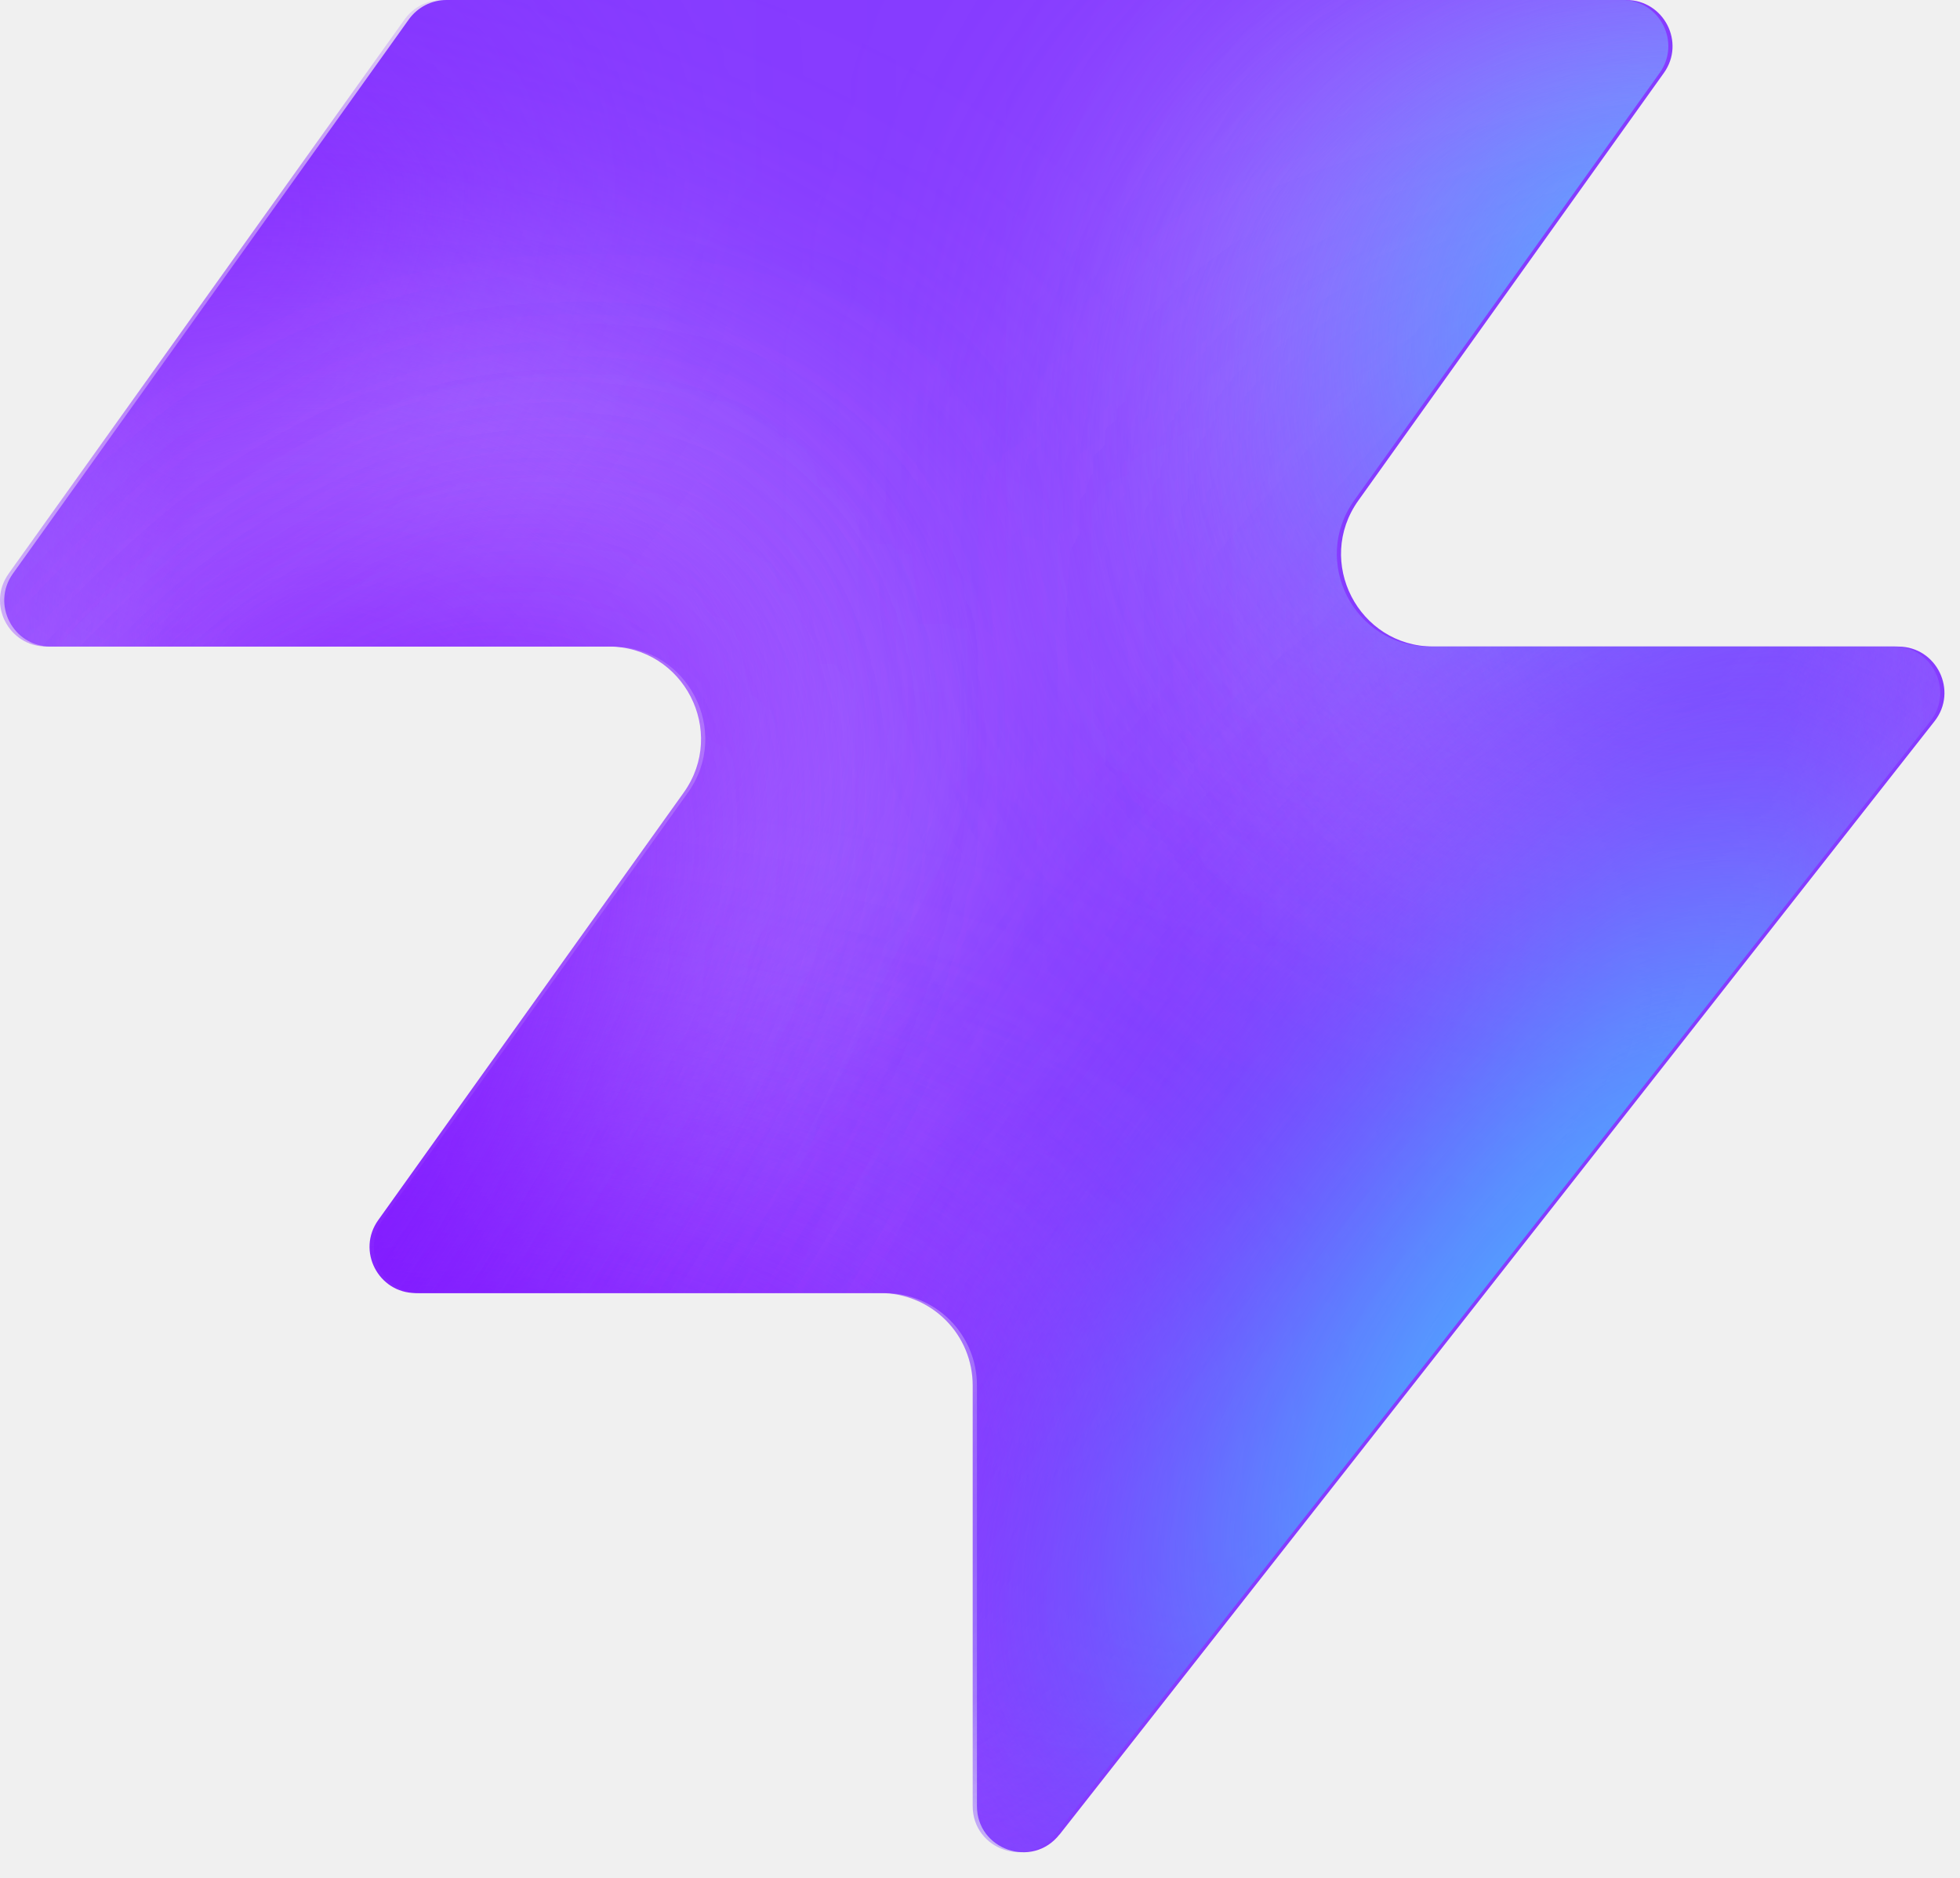
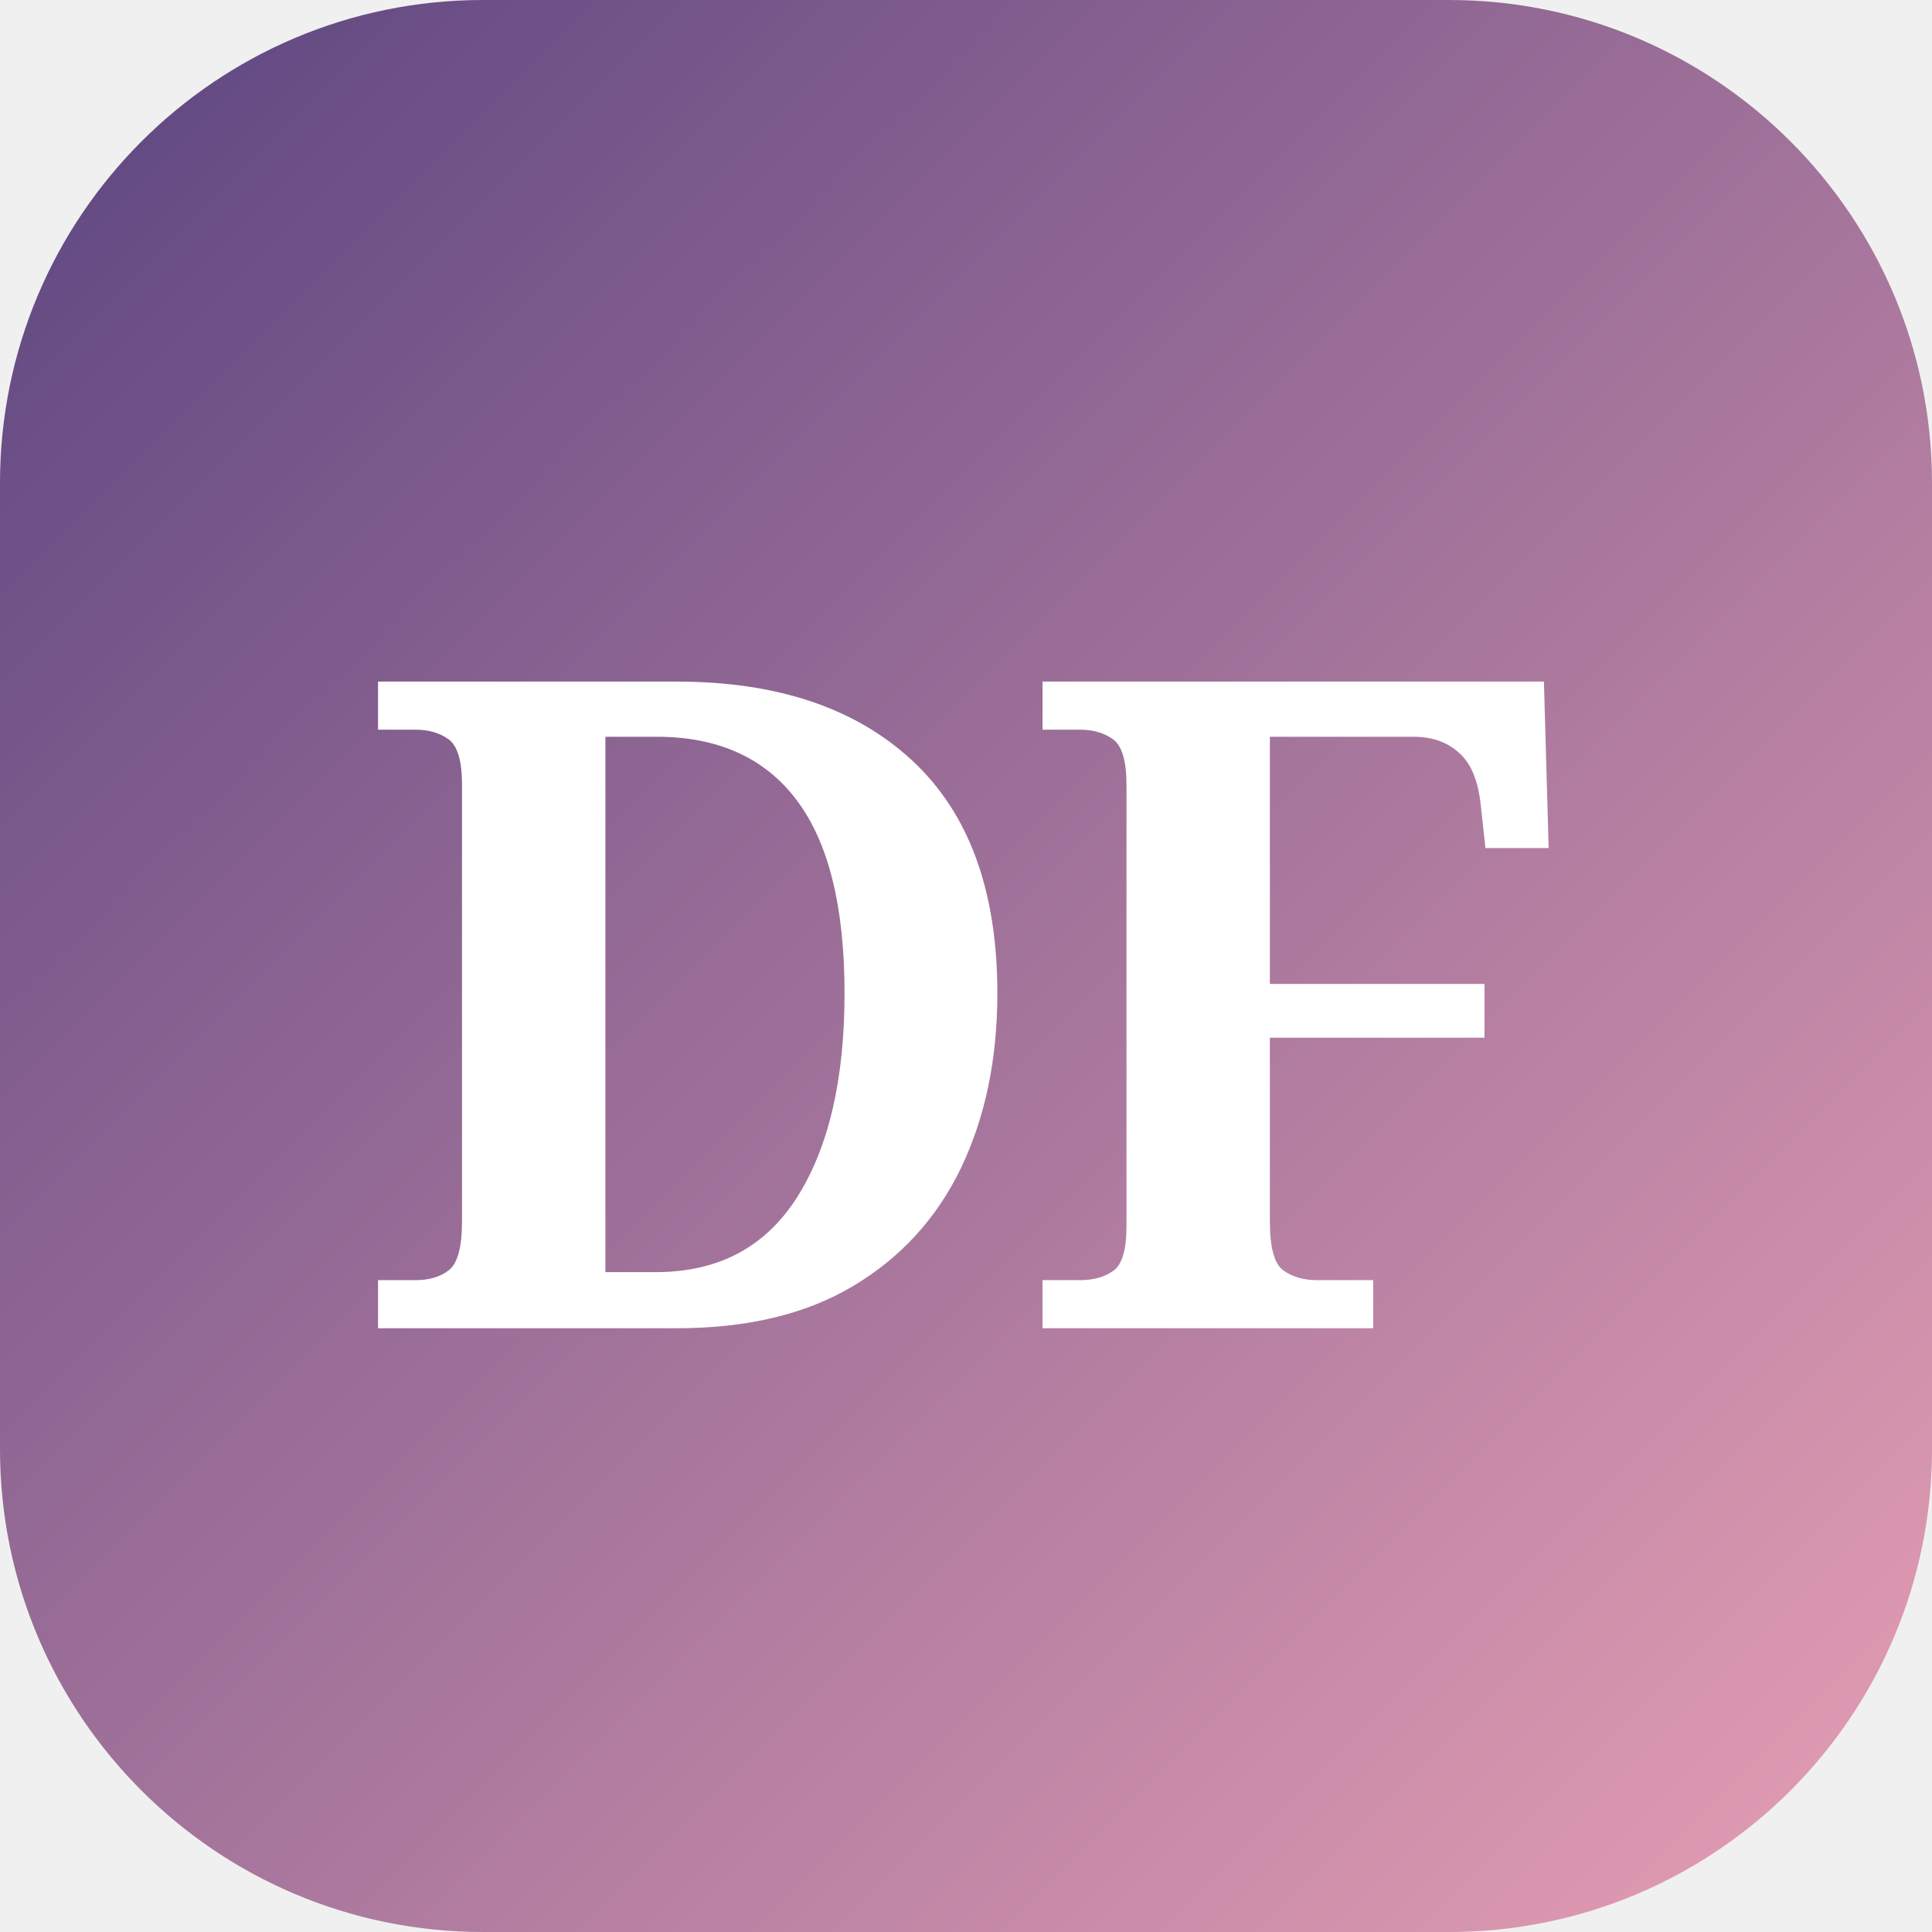
- <svg xmlns="http://www.w3.org/2000/svg" width="48" height="46" fill="none" viewBox="0 0 48 46">
-   <path fill="#863bff" d="M25.946 44.938c-.664.845-2.021.375-2.021-.698V33.937a2.26 2.26 0 0 0-2.262-2.262H10.287c-.92 0-1.456-1.04-.92-1.788l7.48-10.471c1.07-1.497 0-3.578-1.842-3.578H1.237c-.92 0-1.456-1.04-.92-1.788L10.013.474c.214-.297.556-.474.92-.474h28.894c.92 0 1.456 1.04.92 1.788l-7.48 10.471c-1.07 1.498 0 3.579 1.842 3.579h11.377c.943 0 1.473 1.088.89 1.83L25.947 44.94z" style="fill:#863bff;fill:color(display-p3 .525 .23 1);fill-opacity:1" />
-   <mask id="a" width="48" height="46" x="0" y="0" maskUnits="userSpaceOnUse" style="mask-type:alpha">
-     <path fill="#000" d="M25.842 44.938c-.664.844-2.021.375-2.021-.698V33.937a2.26 2.26 0 0 0-2.262-2.262H10.183c-.92 0-1.456-1.04-.92-1.788l7.48-10.471c1.07-1.498 0-3.579-1.842-3.579H1.133c-.92 0-1.456-1.04-.92-1.787L9.91.473c.214-.297.556-.474.92-.474h28.894c.92 0 1.456 1.04.92 1.788l-7.48 10.471c-1.07 1.498 0 3.578 1.842 3.578h11.377c.943 0 1.473 1.088.89 1.832L25.843 44.94z" style="fill:#000;fill-opacity:1" />
-   </mask>
-   <g mask="url(#a)">
-     <g filter="url(#b)">
-       <ellipse cx="5.508" cy="14.704" fill="#ede6ff" rx="5.508" ry="14.704" style="fill:#ede6ff;fill:color(display-p3 .927 .903 1);fill-opacity:1" transform="matrix(.00324 1 1 -.00324 -4.47 31.516)" />
-     </g>
-     <g filter="url(#c)">
-       <ellipse cx="10.399" cy="29.851" fill="#ede6ff" rx="10.399" ry="29.851" style="fill:#ede6ff;fill:color(display-p3 .927 .903 1);fill-opacity:1" transform="matrix(.00324 1 1 -.00324 -39.328 7.883)" />
-     </g>
-     <g filter="url(#d)">
-       <ellipse cx="5.508" cy="30.487" fill="#7e14ff" rx="5.508" ry="30.487" style="fill:#7e14ff;fill:color(display-p3 .492 .077 1);fill-opacity:1" transform="rotate(89.814 -25.913 -14.639)scale(1 -1)" />
-     </g>
-     <g filter="url(#e)">
-       <ellipse cx="5.508" cy="30.599" fill="#7e14ff" rx="5.508" ry="30.599" style="fill:#7e14ff;fill:color(display-p3 .492 .077 1);fill-opacity:1" transform="rotate(89.814 -32.644 -3.334)scale(1 -1)" />
-     </g>
-     <g filter="url(#f)">
-       <ellipse cx="5.508" cy="30.599" fill="#7e14ff" rx="5.508" ry="30.599" style="fill:#7e14ff;fill:color(display-p3 .492 .077 1);fill-opacity:1" transform="matrix(.00324 1 1 -.00324 -34.34 30.47)" />
-     </g>
-     <g filter="url(#g)">
-       <ellipse cx="14.072" cy="22.078" fill="#ede6ff" rx="14.072" ry="22.078" style="fill:#ede6ff;fill:color(display-p3 .927 .903 1);fill-opacity:1" transform="rotate(93.35 24.506 48.493)scale(-1 1)" />
-     </g>
-     <g filter="url(#h)">
-       <ellipse cx="3.47" cy="21.501" fill="#7e14ff" rx="3.47" ry="21.501" style="fill:#7e14ff;fill:color(display-p3 .492 .077 1);fill-opacity:1" transform="rotate(89.009 28.708 47.59)scale(-1 1)" />
-     </g>
-     <g filter="url(#i)">
-       <ellipse cx="3.47" cy="21.501" fill="#7e14ff" rx="3.47" ry="21.501" style="fill:#7e14ff;fill:color(display-p3 .492 .077 1);fill-opacity:1" transform="rotate(89.009 28.708 47.59)scale(-1 1)" />
-     </g>
-     <g filter="url(#j)">
-       <ellipse cx=".387" cy="8.972" fill="#7e14ff" rx="4.407" ry="29.108" style="fill:#7e14ff;fill:color(display-p3 .492 .077 1);fill-opacity:1" transform="rotate(39.51 .387 8.972)" />
-     </g>
-     <g filter="url(#k)">
-       <ellipse cx="47.523" cy="-6.092" fill="#7e14ff" rx="4.407" ry="29.108" style="fill:#7e14ff;fill:color(display-p3 .492 .077 1);fill-opacity:1" transform="rotate(37.892 47.523 -6.092)" />
-     </g>
-     <g filter="url(#l)">
-       <ellipse cx="41.412" cy="6.333" fill="#47bfff" rx="5.971" ry="9.665" style="fill:#47bfff;fill:color(display-p3 .28 .748 1);fill-opacity:1" transform="rotate(37.892 41.412 6.333)" />
-     </g>
-     <g filter="url(#m)">
-       <ellipse cx="-1.879" cy="38.332" fill="#7e14ff" rx="4.407" ry="29.108" style="fill:#7e14ff;fill:color(display-p3 .492 .077 1);fill-opacity:1" transform="rotate(37.892 -1.88 38.332)" />
-     </g>
-     <g filter="url(#n)">
-       <ellipse cx="-1.879" cy="38.332" fill="#7e14ff" rx="4.407" ry="29.108" style="fill:#7e14ff;fill:color(display-p3 .492 .077 1);fill-opacity:1" transform="rotate(37.892 -1.88 38.332)" />
-     </g>
-     <g filter="url(#o)">
-       <ellipse cx="35.651" cy="29.907" fill="#7e14ff" rx="4.407" ry="29.108" style="fill:#7e14ff;fill:color(display-p3 .492 .077 1);fill-opacity:1" transform="rotate(37.892 35.651 29.907)" />
-     </g>
-     <g filter="url(#p)">
-       <ellipse cx="38.418" cy="32.4" fill="#47bfff" rx="5.971" ry="15.297" style="fill:#47bfff;fill:color(display-p3 .28 .748 1);fill-opacity:1" transform="rotate(37.892 38.418 32.4)" />
-     </g>
-   </g>
+ <svg xmlns="http://www.w3.org/2000/svg" viewBox="0 0 64 64">
  <defs>
-     <filter id="b" width="60.045" height="41.654" x="-19.77" y="16.149" color-interpolation-filters="sRGB" filterUnits="userSpaceOnUse">
-       <feFlood flood-opacity="0" result="BackgroundImageFix" />
-       <feBlend in="SourceGraphic" in2="BackgroundImageFix" result="shape" />
-       <feGaussianBlur result="effect1_foregroundBlur_2002_17158" stdDeviation="7.659" />
-     </filter>
-     <filter id="c" width="90.34" height="51.437" x="-54.613" y="-7.533" color-interpolation-filters="sRGB" filterUnits="userSpaceOnUse">
-       <feFlood flood-opacity="0" result="BackgroundImageFix" />
-       <feBlend in="SourceGraphic" in2="BackgroundImageFix" result="shape" />
-       <feGaussianBlur result="effect1_foregroundBlur_2002_17158" stdDeviation="7.659" />
-     </filter>
-     <filter id="d" width="79.355" height="29.4" x="-49.64" y="2.03" color-interpolation-filters="sRGB" filterUnits="userSpaceOnUse">
-       <feFlood flood-opacity="0" result="BackgroundImageFix" />
-       <feBlend in="SourceGraphic" in2="BackgroundImageFix" result="shape" />
-       <feGaussianBlur result="effect1_foregroundBlur_2002_17158" stdDeviation="4.596" />
-     </filter>
-     <filter id="e" width="79.579" height="29.4" x="-45.045" y="20.029" color-interpolation-filters="sRGB" filterUnits="userSpaceOnUse">
-       <feFlood flood-opacity="0" result="BackgroundImageFix" />
-       <feBlend in="SourceGraphic" in2="BackgroundImageFix" result="shape" />
-       <feGaussianBlur result="effect1_foregroundBlur_2002_17158" stdDeviation="4.596" />
-     </filter>
-     <filter id="f" width="79.579" height="29.4" x="-43.513" y="21.178" color-interpolation-filters="sRGB" filterUnits="userSpaceOnUse">
-       <feFlood flood-opacity="0" result="BackgroundImageFix" />
-       <feBlend in="SourceGraphic" in2="BackgroundImageFix" result="shape" />
-       <feGaussianBlur result="effect1_foregroundBlur_2002_17158" stdDeviation="4.596" />
-     </filter>
-     <filter id="g" width="74.749" height="58.852" x="15.756" y="-17.901" color-interpolation-filters="sRGB" filterUnits="userSpaceOnUse">
-       <feFlood flood-opacity="0" result="BackgroundImageFix" />
-       <feBlend in="SourceGraphic" in2="BackgroundImageFix" result="shape" />
-       <feGaussianBlur result="effect1_foregroundBlur_2002_17158" stdDeviation="7.659" />
-     </filter>
-     <filter id="h" width="61.377" height="25.362" x="23.548" y="2.284" color-interpolation-filters="sRGB" filterUnits="userSpaceOnUse">
-       <feFlood flood-opacity="0" result="BackgroundImageFix" />
-       <feBlend in="SourceGraphic" in2="BackgroundImageFix" result="shape" />
-       <feGaussianBlur result="effect1_foregroundBlur_2002_17158" stdDeviation="4.596" />
-     </filter>
-     <filter id="i" width="61.377" height="25.362" x="23.548" y="2.284" color-interpolation-filters="sRGB" filterUnits="userSpaceOnUse">
-       <feFlood flood-opacity="0" result="BackgroundImageFix" />
-       <feBlend in="SourceGraphic" in2="BackgroundImageFix" result="shape" />
-       <feGaussianBlur result="effect1_foregroundBlur_2002_17158" stdDeviation="4.596" />
-     </filter>
-     <filter id="j" width="56.045" height="63.649" x="-27.636" y="-22.853" color-interpolation-filters="sRGB" filterUnits="userSpaceOnUse">
-       <feFlood flood-opacity="0" result="BackgroundImageFix" />
-       <feBlend in="SourceGraphic" in2="BackgroundImageFix" result="shape" />
-       <feGaussianBlur result="effect1_foregroundBlur_2002_17158" stdDeviation="4.596" />
-     </filter>
-     <filter id="k" width="54.814" height="64.646" x="20.116" y="-38.415" color-interpolation-filters="sRGB" filterUnits="userSpaceOnUse">
-       <feFlood flood-opacity="0" result="BackgroundImageFix" />
-       <feBlend in="SourceGraphic" in2="BackgroundImageFix" result="shape" />
-       <feGaussianBlur result="effect1_foregroundBlur_2002_17158" stdDeviation="4.596" />
-     </filter>
-     <filter id="l" width="33.541" height="35.313" x="24.641" y="-11.323" color-interpolation-filters="sRGB" filterUnits="userSpaceOnUse">
-       <feFlood flood-opacity="0" result="BackgroundImageFix" />
-       <feBlend in="SourceGraphic" in2="BackgroundImageFix" result="shape" />
-       <feGaussianBlur result="effect1_foregroundBlur_2002_17158" stdDeviation="4.596" />
-     </filter>
-     <filter id="m" width="54.814" height="64.646" x="-29.286" y="6.009" color-interpolation-filters="sRGB" filterUnits="userSpaceOnUse">
-       <feFlood flood-opacity="0" result="BackgroundImageFix" />
-       <feBlend in="SourceGraphic" in2="BackgroundImageFix" result="shape" />
-       <feGaussianBlur result="effect1_foregroundBlur_2002_17158" stdDeviation="4.596" />
-     </filter>
-     <filter id="n" width="54.814" height="64.646" x="-29.286" y="6.009" color-interpolation-filters="sRGB" filterUnits="userSpaceOnUse">
-       <feFlood flood-opacity="0" result="BackgroundImageFix" />
-       <feBlend in="SourceGraphic" in2="BackgroundImageFix" result="shape" />
-       <feGaussianBlur result="effect1_foregroundBlur_2002_17158" stdDeviation="4.596" />
-     </filter>
-     <filter id="o" width="54.814" height="64.646" x="8.244" y="-2.416" color-interpolation-filters="sRGB" filterUnits="userSpaceOnUse">
-       <feFlood flood-opacity="0" result="BackgroundImageFix" />
-       <feBlend in="SourceGraphic" in2="BackgroundImageFix" result="shape" />
-       <feGaussianBlur result="effect1_foregroundBlur_2002_17158" stdDeviation="4.596" />
-     </filter>
-     <filter id="p" width="39.409" height="43.623" x="18.713" y="10.588" color-interpolation-filters="sRGB" filterUnits="userSpaceOnUse">
-       <feFlood flood-opacity="0" result="BackgroundImageFix" />
-       <feBlend in="SourceGraphic" in2="BackgroundImageFix" result="shape" />
-       <feGaussianBlur result="effect1_foregroundBlur_2002_17158" stdDeviation="4.596" />
-     </filter>
+     <linearGradient id="g" x1="0%" y1="0%" x2="100%" y2="100%">
+       <stop offset="0%" stop-color="#5a4480" />
+       <stop offset="100%" stop-color="#E8A0B4" />
+     </linearGradient>
  </defs>
+   <rect width="64" height="64" rx="16" fill="url(#g)" />
+   <text x="32" y="44" font-family="Georgia, serif" font-size="30" font-weight="bold" fill="white" text-anchor="middle" letter-spacing="-1">DF</text>
</svg>
